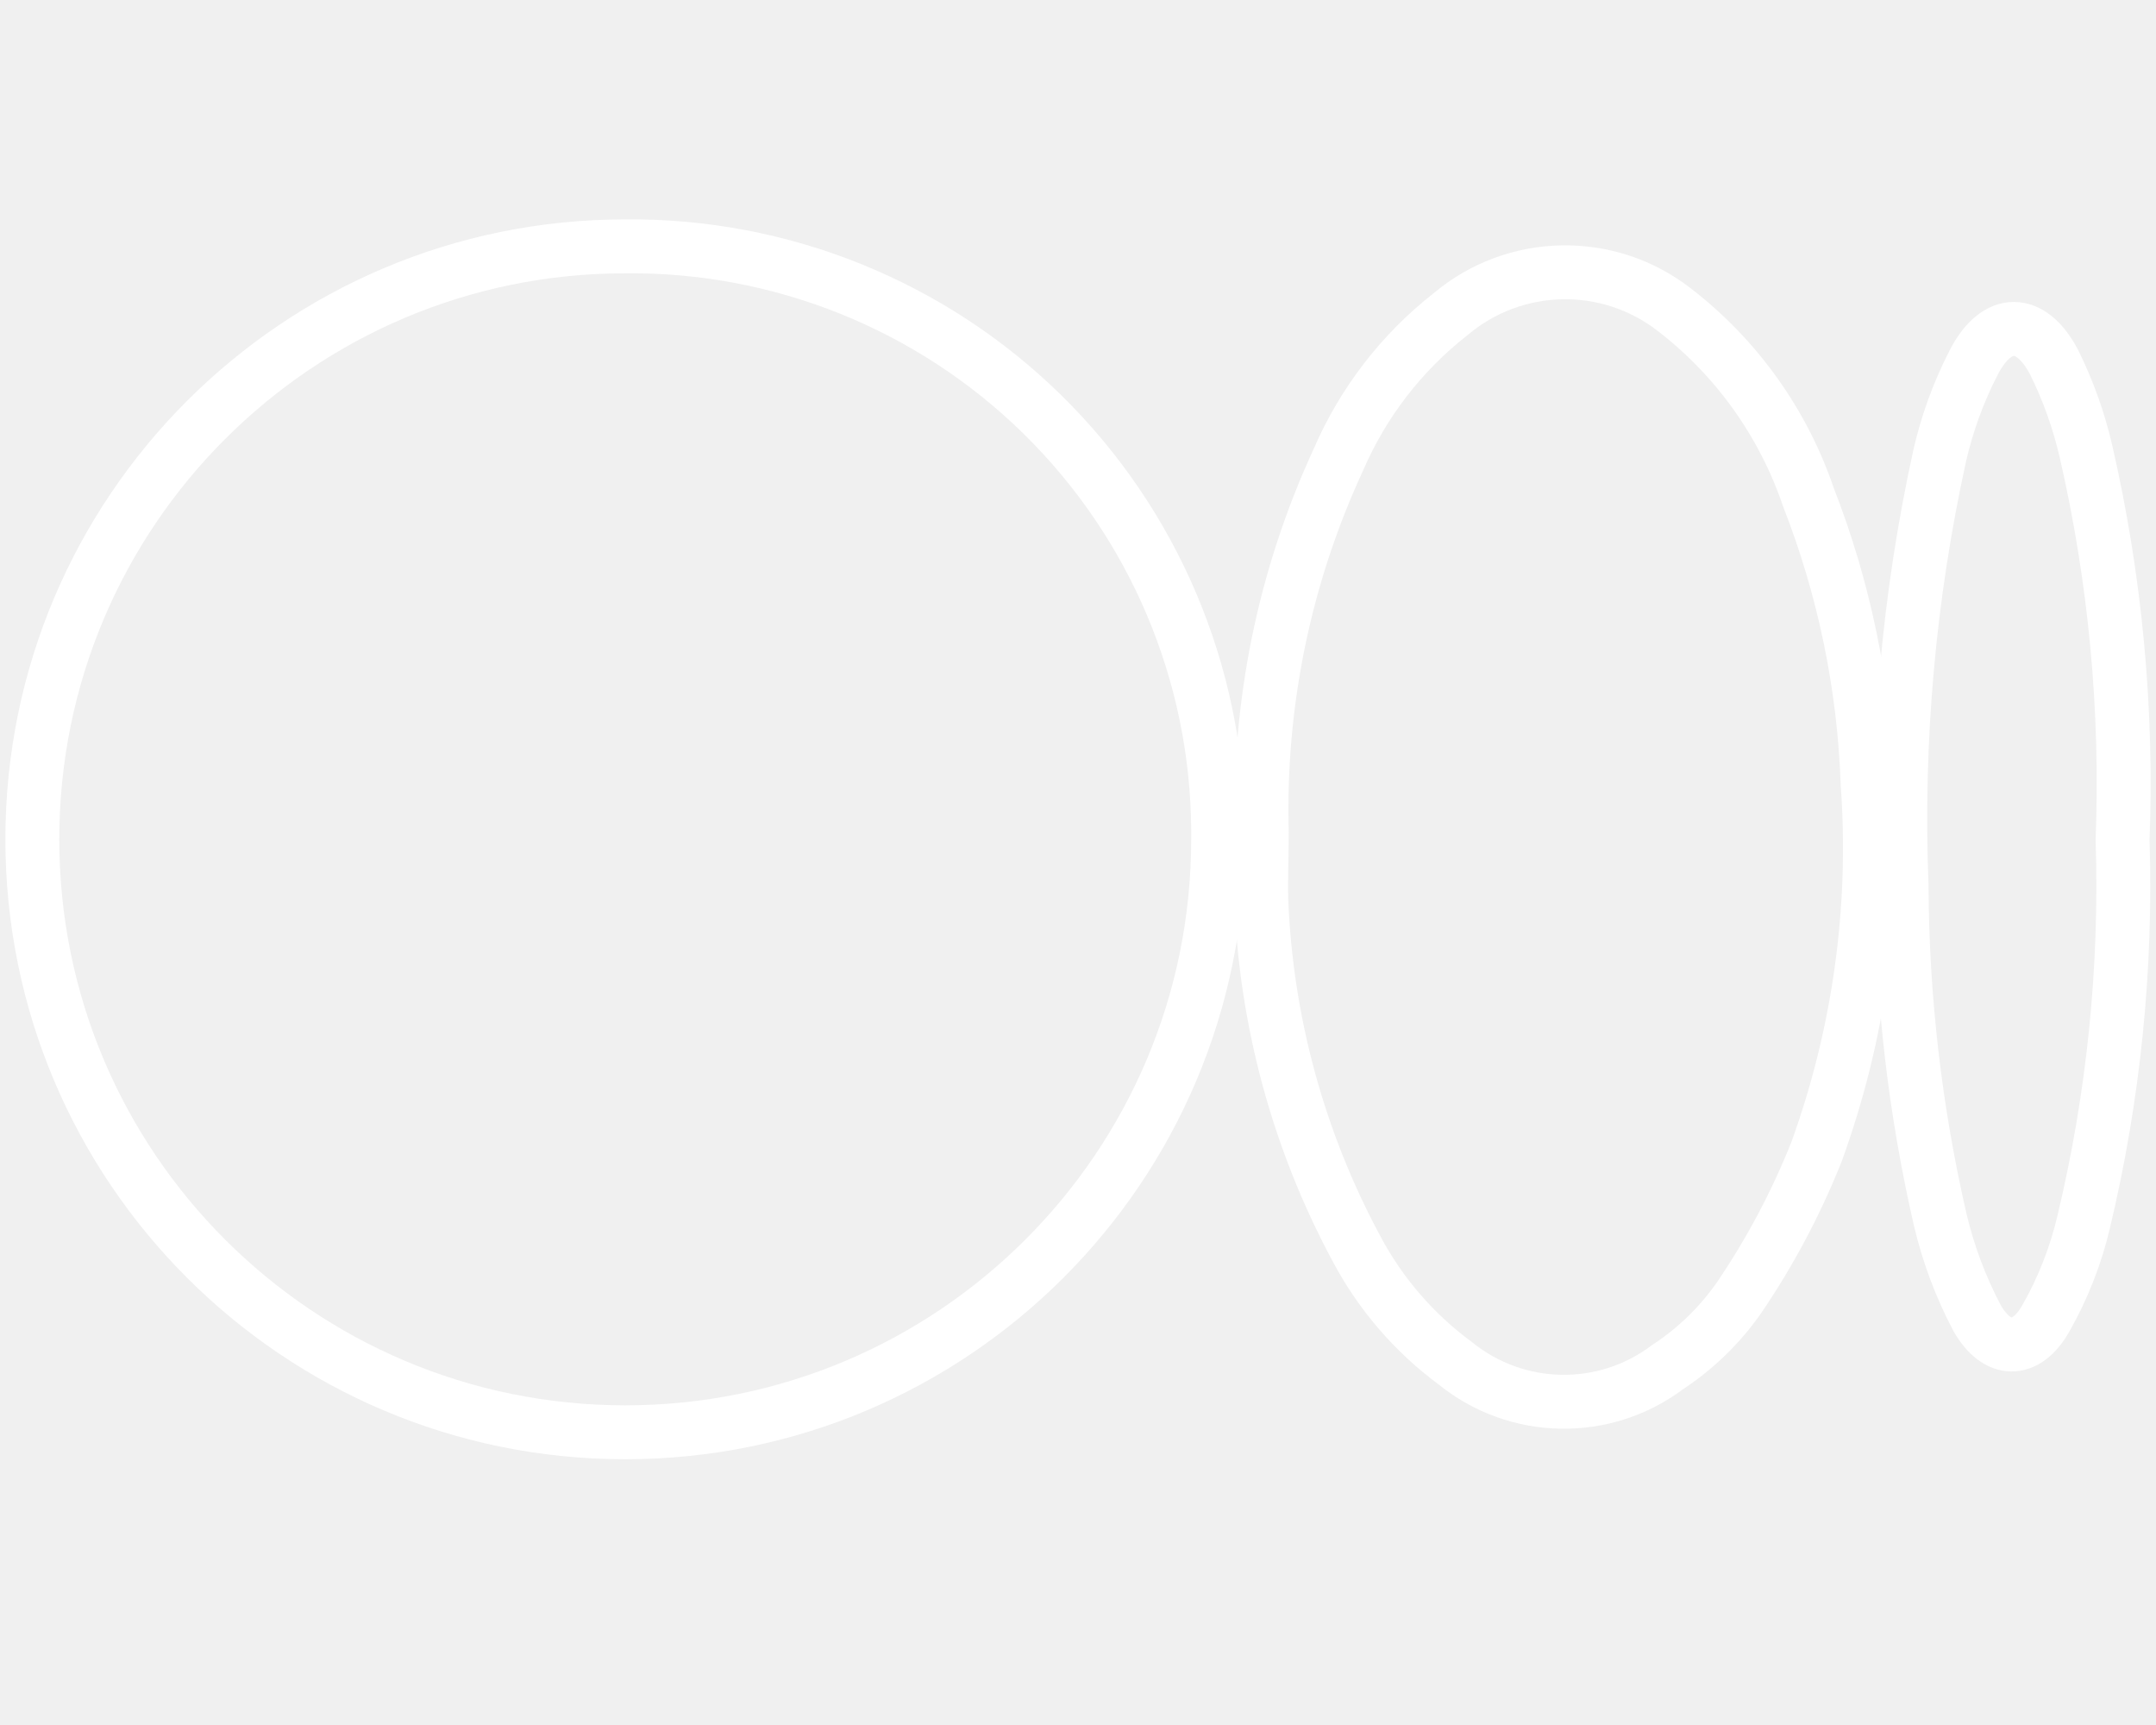
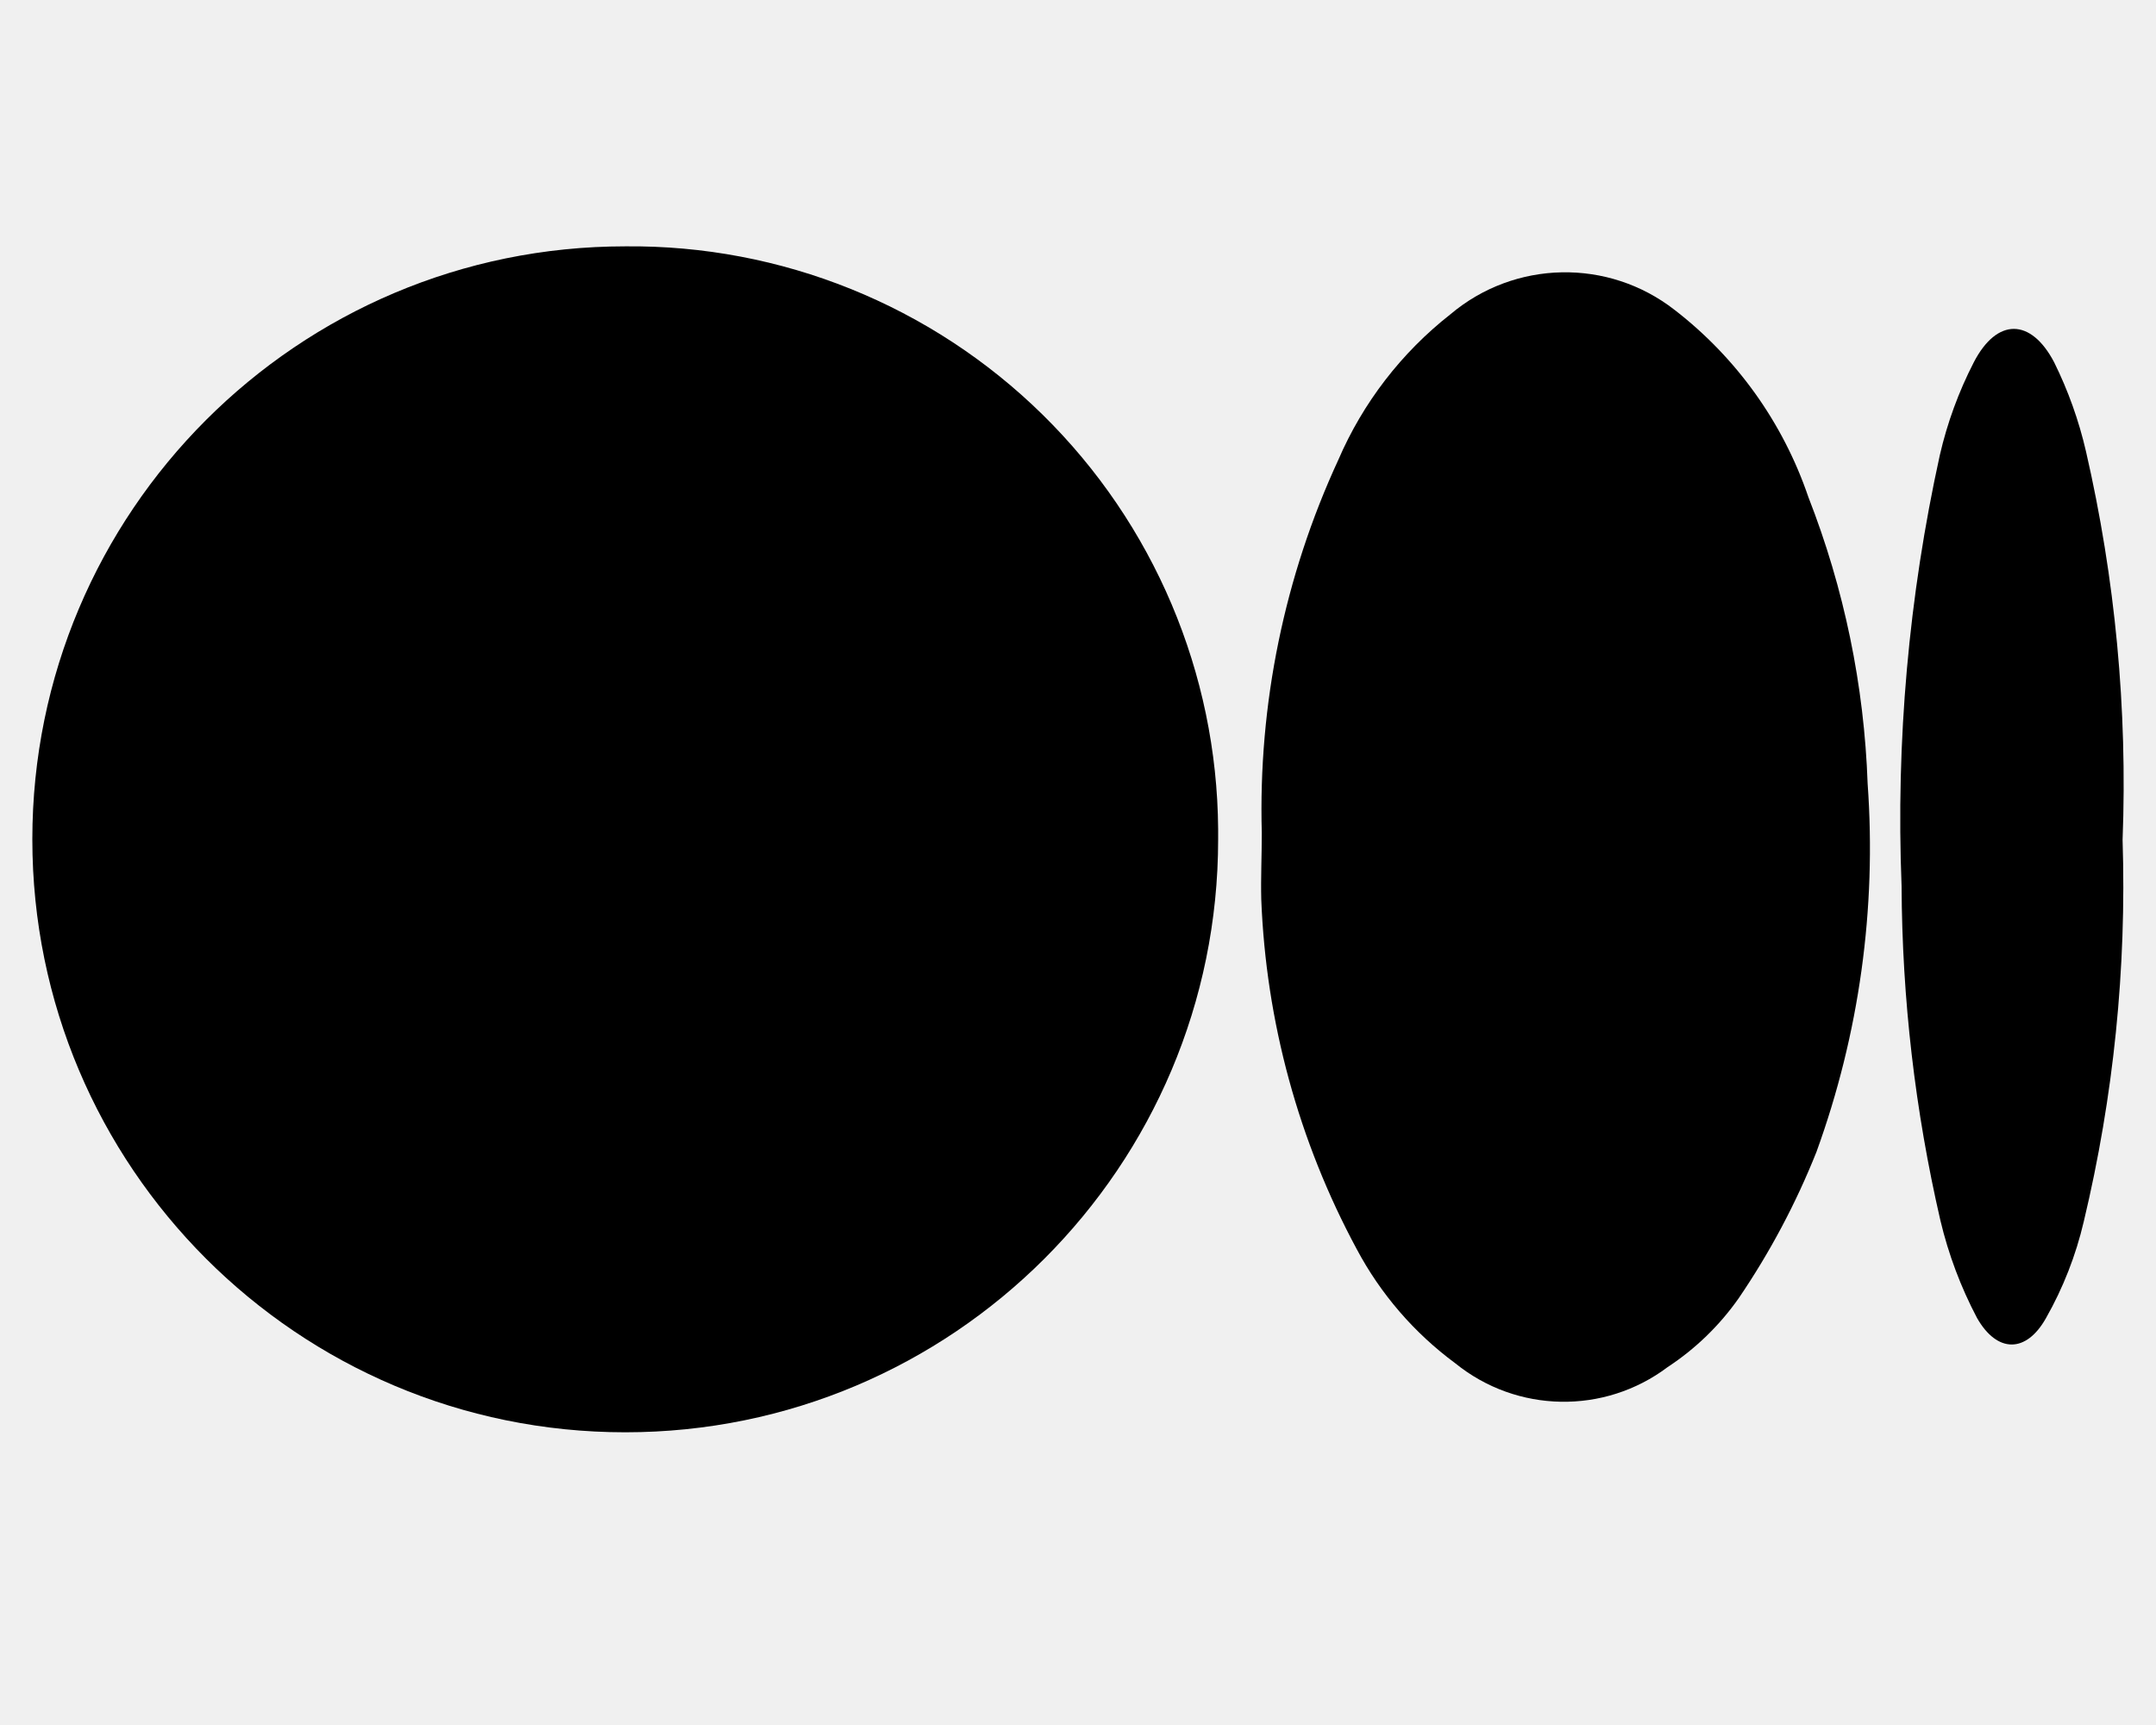
<svg xmlns="http://www.w3.org/2000/svg" id="Layer_1" data-name="Layer 1" viewBox="0 0 40 32">
  <defs>
    <style>.cls-1{fill:none;stroke:#fff;stroke-miterlimit:10;}</style>
  </defs>
  <g id="SARhF5.tif">
    <g id="Group_306" data-name="Group 306">
-       <path id="Path_6681" data-name="Path 6681" class="cls-1" d="M22.6,15.57a11,11,0,1,1-11-11h0A10.89,10.89,0,0,1,22.6,15.38Z" />
-       <path id="Path_6682" data-name="Path 6682" class="cls-1" d="M23.41,15.45a15.46,15.46,0,0,1,1.42-6.92,6.9,6.9,0,0,1,2.08-2.7,3.3,3.3,0,0,1,4.16-.08,7.39,7.39,0,0,1,2.48,3.47,16.14,16.14,0,0,1,1.1,5.32,16.52,16.52,0,0,1-.95,6.83,14.09,14.09,0,0,1-1.44,2.71,4.88,4.88,0,0,1-1.32,1.28A3.2,3.2,0,0,1,27,25.29a6.32,6.32,0,0,1-1.83-2.12,14.89,14.89,0,0,1-1.77-6.49C23.39,16.28,23.41,15.87,23.41,15.45Z" />
-       <path id="Path_6683" data-name="Path 6683" class="cls-1" d="M39.38,15.58a26.79,26.79,0,0,1-.72,7.08,6.73,6.73,0,0,1-.7,1.79c-.37.66-.91.65-1.28,0A7.68,7.68,0,0,1,36,22.64a28.08,28.08,0,0,1-.72-6.2,31.39,31.39,0,0,1,.71-8,7.38,7.38,0,0,1,.63-1.72c.43-.83,1.06-.82,1.49,0a7.56,7.56,0,0,1,.59,1.65A27.46,27.46,0,0,1,39.38,15.58Z" />
+       <path id="Path_6681" data-name="Path 6681" className="cls-1" d="M22.6,15.57a11,11,0,1,1-11-11h0A10.89,10.89,0,0,1,22.6,15.38Z" />
+       <path id="Path_6682" data-name="Path 6682" className="cls-1" d="M23.41,15.45a15.46,15.46,0,0,1,1.42-6.92,6.9,6.9,0,0,1,2.08-2.7,3.3,3.3,0,0,1,4.16-.08,7.39,7.39,0,0,1,2.48,3.47,16.14,16.14,0,0,1,1.1,5.32,16.52,16.52,0,0,1-.95,6.83,14.09,14.09,0,0,1-1.44,2.71,4.88,4.88,0,0,1-1.32,1.28A3.2,3.2,0,0,1,27,25.29a6.32,6.32,0,0,1-1.83-2.12,14.89,14.89,0,0,1-1.77-6.49C23.39,16.28,23.41,15.87,23.41,15.45Z" />
+       <path id="Path_6683" data-name="Path 6683" className="cls-1" d="M39.38,15.58a26.79,26.79,0,0,1-.72,7.08,6.73,6.73,0,0,1-.7,1.79c-.37.66-.91.65-1.28,0A7.68,7.68,0,0,1,36,22.64a28.08,28.08,0,0,1-.72-6.2,31.39,31.39,0,0,1,.71-8,7.38,7.38,0,0,1,.63-1.72c.43-.83,1.06-.82,1.49,0a7.56,7.56,0,0,1,.59,1.65A27.46,27.46,0,0,1,39.38,15.58Z" />
    </g>
  </g>
</svg>
